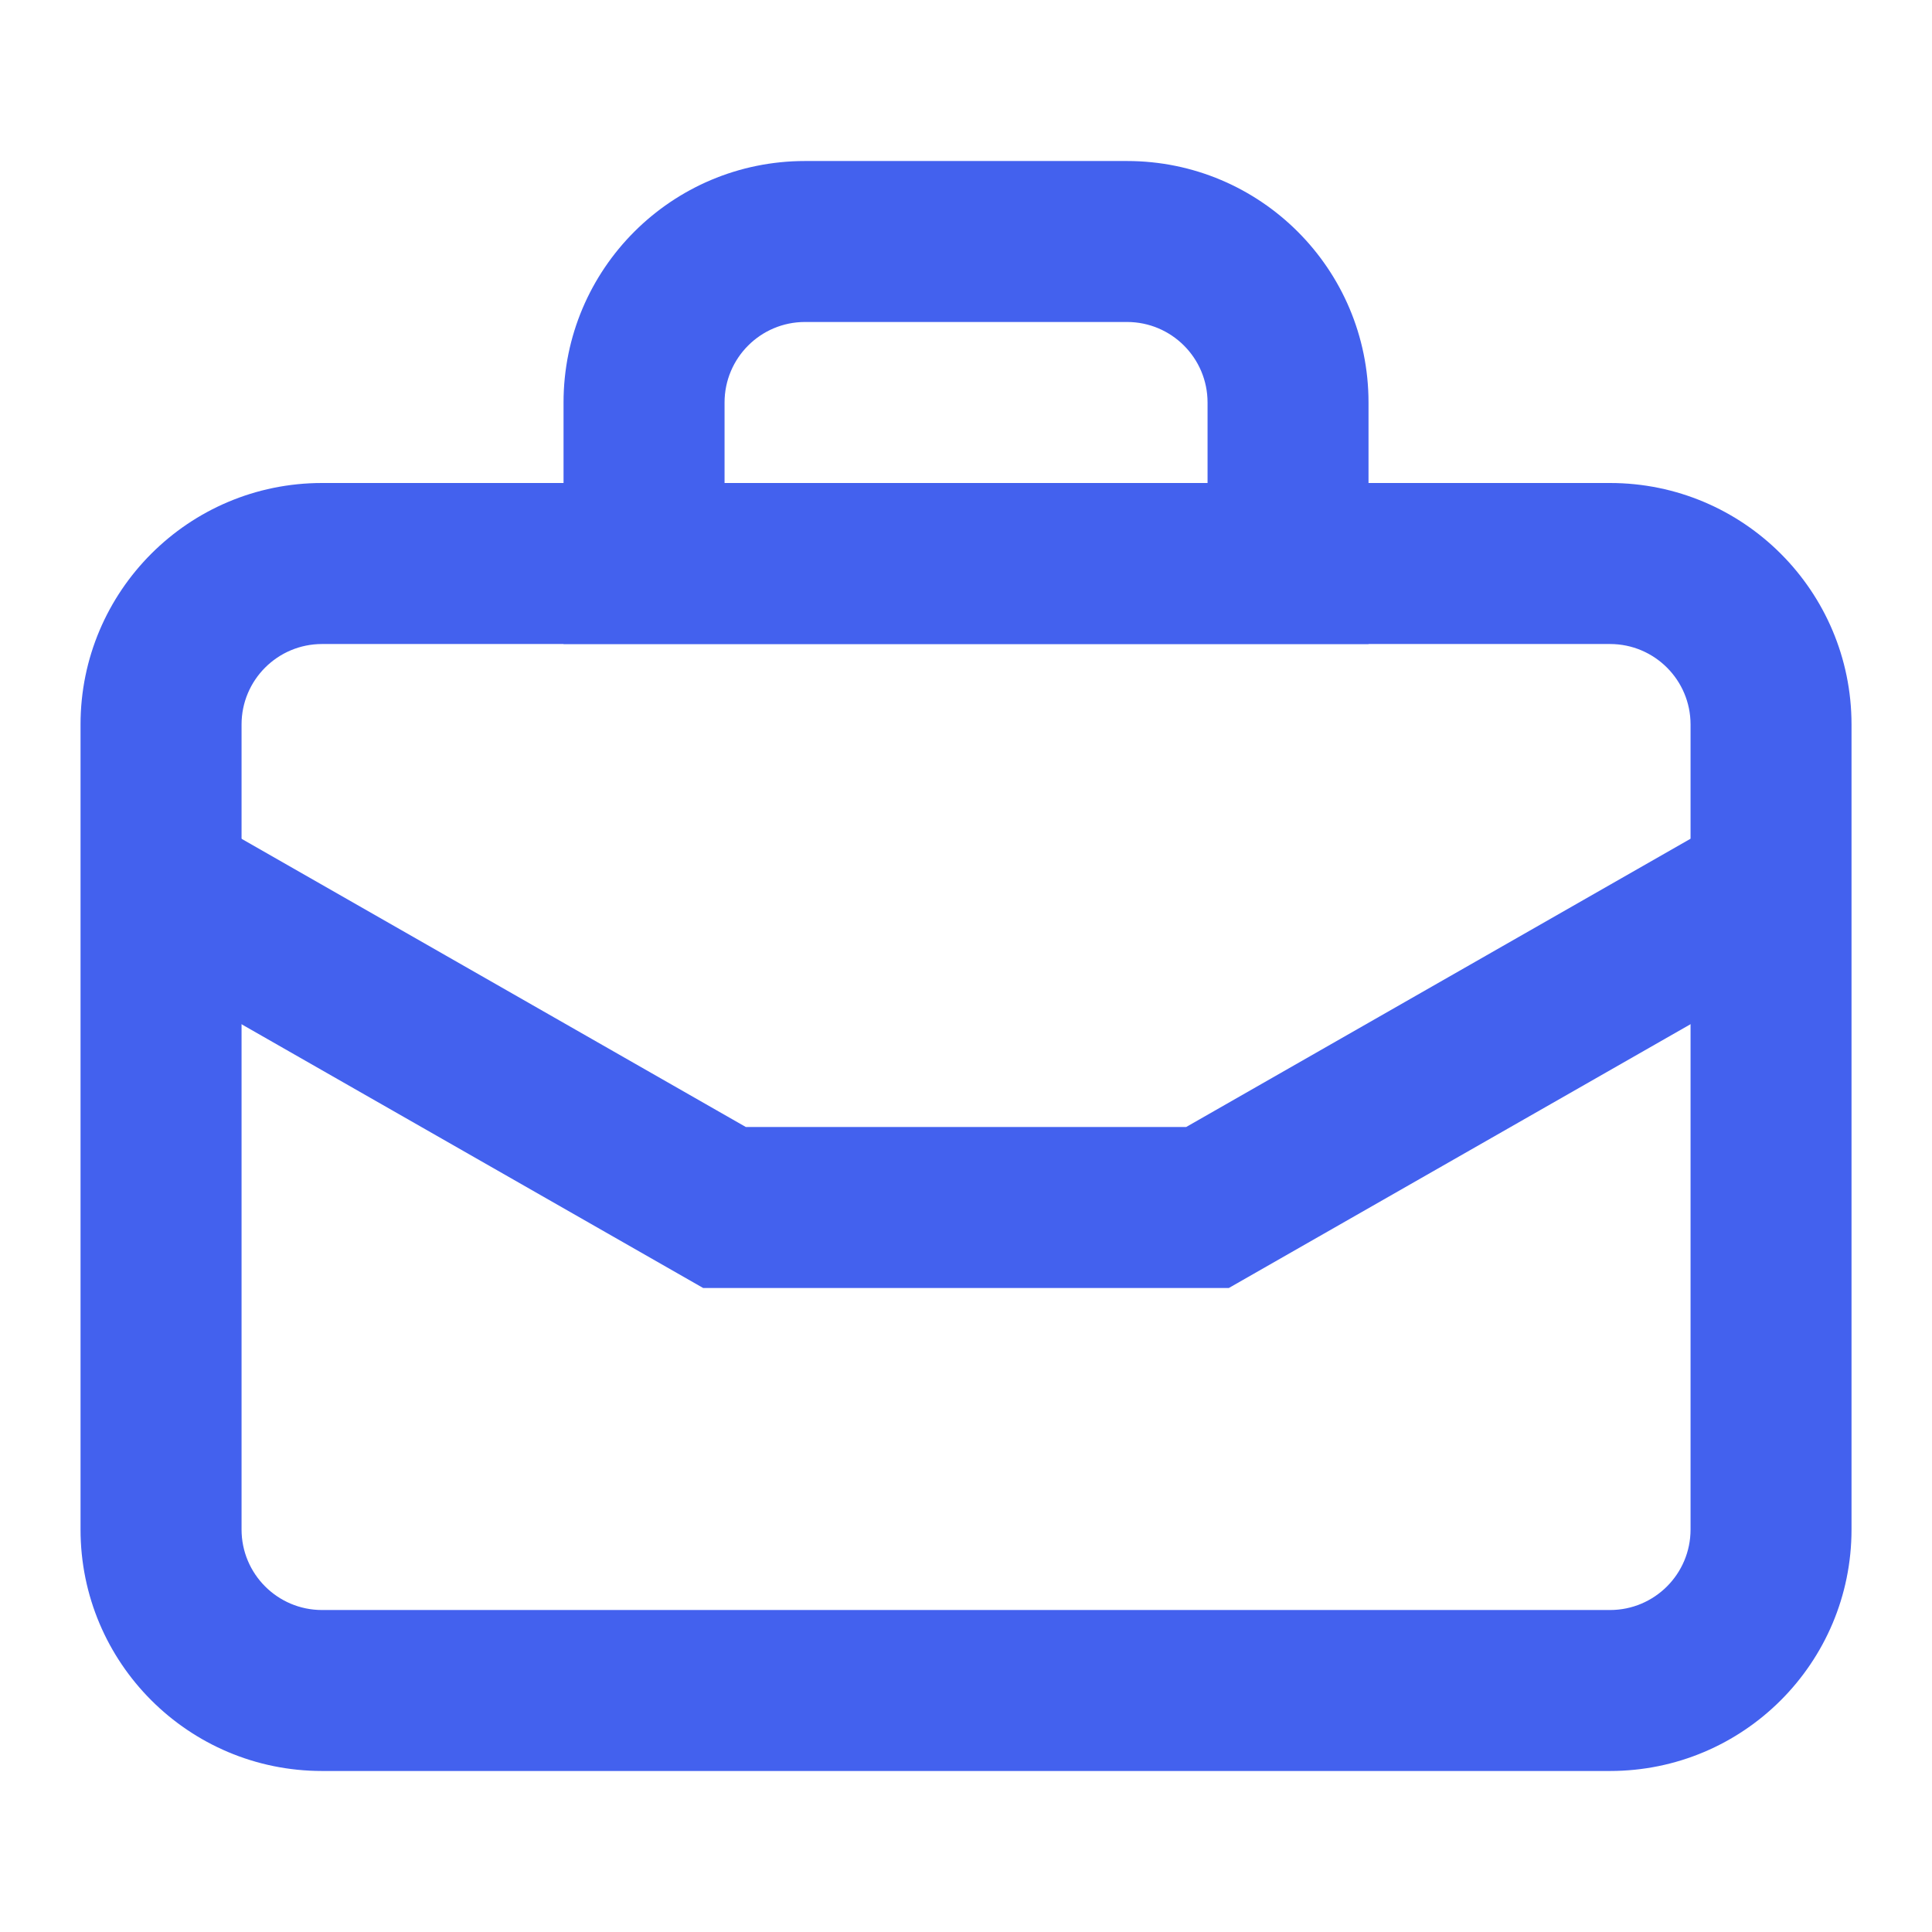
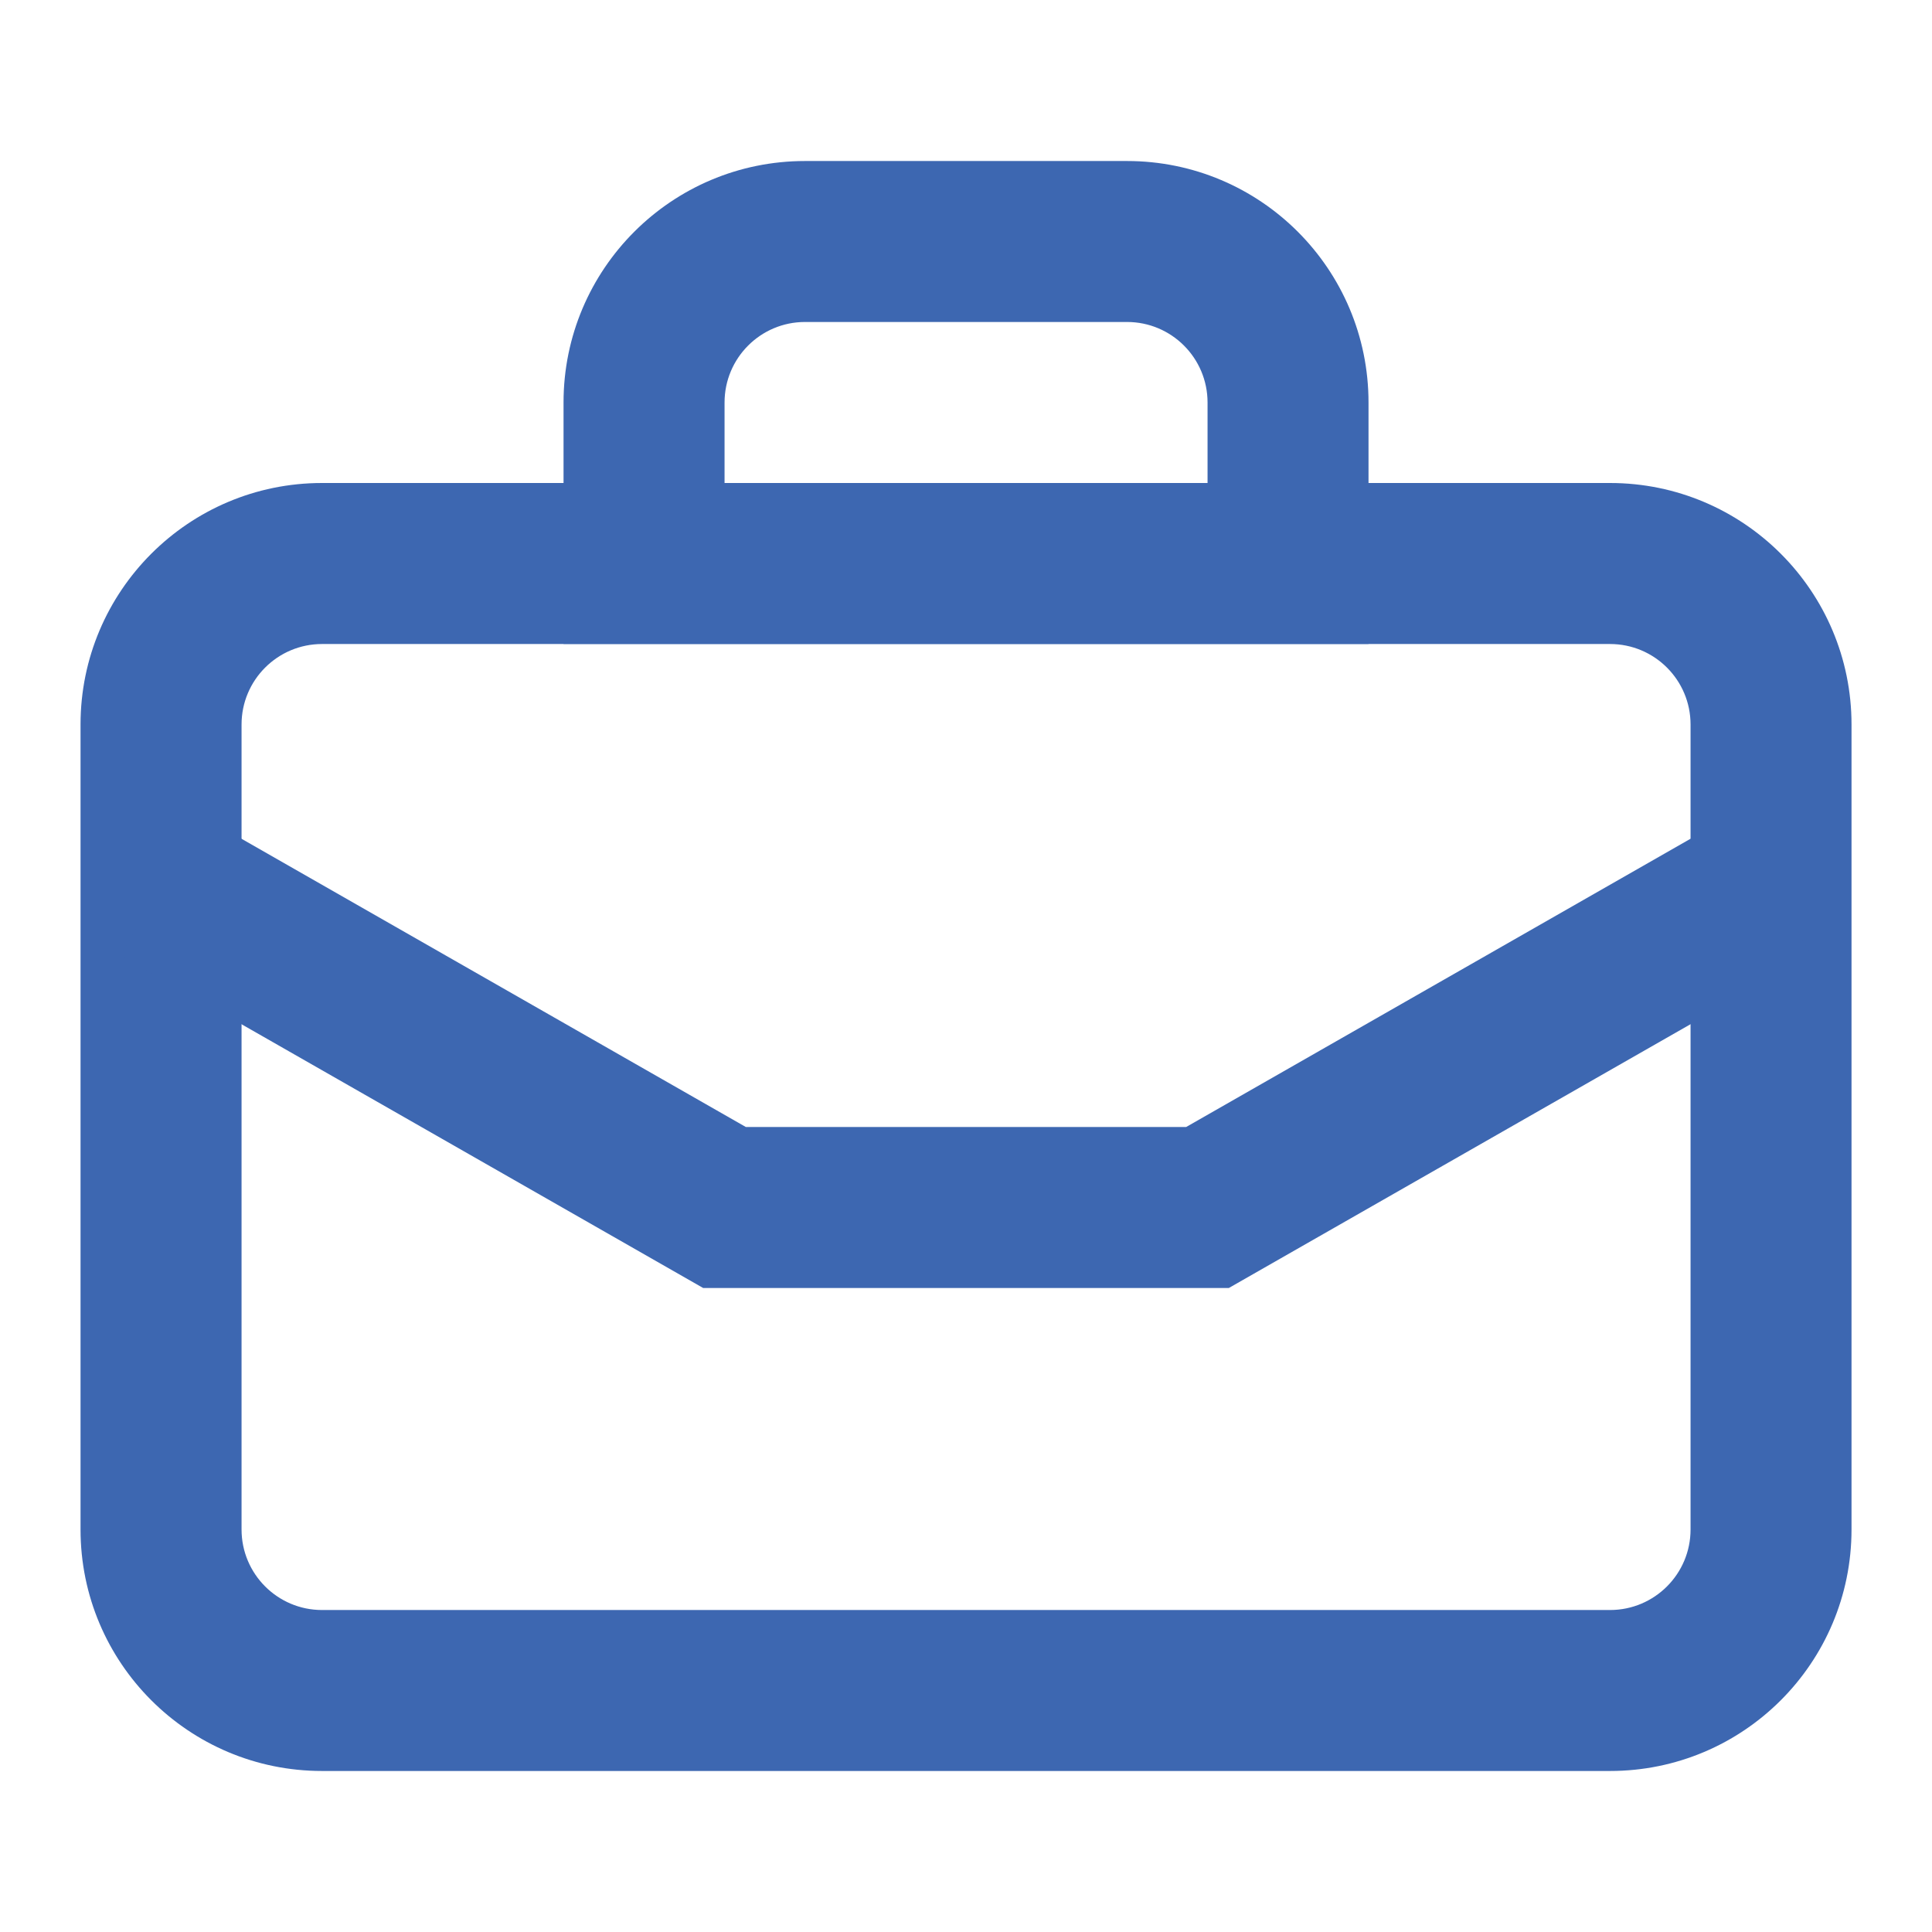
<svg xmlns="http://www.w3.org/2000/svg" width="35" height="35" viewBox="0 0 35 35" fill="none">
-   <path fill-rule="evenodd" clip-rule="evenodd" d="M5.834 11.667C5.029 11.667 4.376 12.32 4.376 13.125V27.708C4.376 28.514 5.029 29.167 5.834 29.167H29.167C29.973 29.167 30.626 28.514 30.626 27.708V13.125C30.626 12.32 29.973 11.667 29.167 11.667H5.834ZM1.459 13.125C1.459 10.709 3.418 8.75 5.834 8.75H29.167C31.584 8.75 33.542 10.709 33.542 13.125V27.708C33.542 30.125 31.584 32.083 29.167 32.083H5.834C3.418 32.083 1.459 30.125 1.459 27.708V13.125Z" fill="#4361EE" />
-   <path fill-rule="evenodd" clip-rule="evenodd" d="M10.209 7.292C10.209 4.875 12.168 2.917 14.584 2.917H20.417C22.834 2.917 24.792 4.875 24.792 7.292V11.667H10.209V7.292ZM14.584 5.833C13.779 5.833 13.126 6.486 13.126 7.292V8.75H21.876V7.292C21.876 6.486 21.223 5.833 20.417 5.833H14.584Z" fill="#4361EE" />
-   <path fill-rule="evenodd" clip-rule="evenodd" d="M2.193 17.308L3.64 14.775L13.512 20.417H21.488L31.36 14.775L32.807 17.308L22.262 23.333H12.738L2.193 17.308Z" fill="#4361EE" />
+   <path fill-rule="evenodd" clip-rule="evenodd" d="M5.834 11.667C5.029 11.667 4.376 12.32 4.376 13.125V27.708C4.376 28.514 5.029 29.167 5.834 29.167H29.167C29.973 29.167 30.626 28.514 30.626 27.708V13.125C30.626 12.32 29.973 11.667 29.167 11.667H5.834ZM1.459 13.125C1.459 10.709 3.418 8.75 5.834 8.75H29.167C31.584 8.75 33.542 10.709 33.542 13.125V27.708C33.542 30.125 31.584 32.083 29.167 32.083H5.834C3.418 32.083 1.459 30.125 1.459 27.708V13.125Z" fill="#3D67B1" />
+   <path fill-rule="evenodd" clip-rule="evenodd" d="M10.209 7.292C10.209 4.875 12.168 2.917 14.584 2.917H20.417C22.834 2.917 24.792 4.875 24.792 7.292V11.666H10.209V7.292ZM14.584 5.833C13.779 5.833 13.126 6.486 13.126 7.292V8.75H21.876V7.292C21.876 6.486 21.223 5.833 20.417 5.833H14.584Z" fill="#3D67B1" />
+   <path fill-rule="evenodd" clip-rule="evenodd" d="M2.193 17.308L3.64 14.775L13.512 20.417H21.488L31.36 14.775L32.807 17.308L22.262 23.333H12.738L2.193 17.308Z" fill="#3D67B1" />
</svg>
